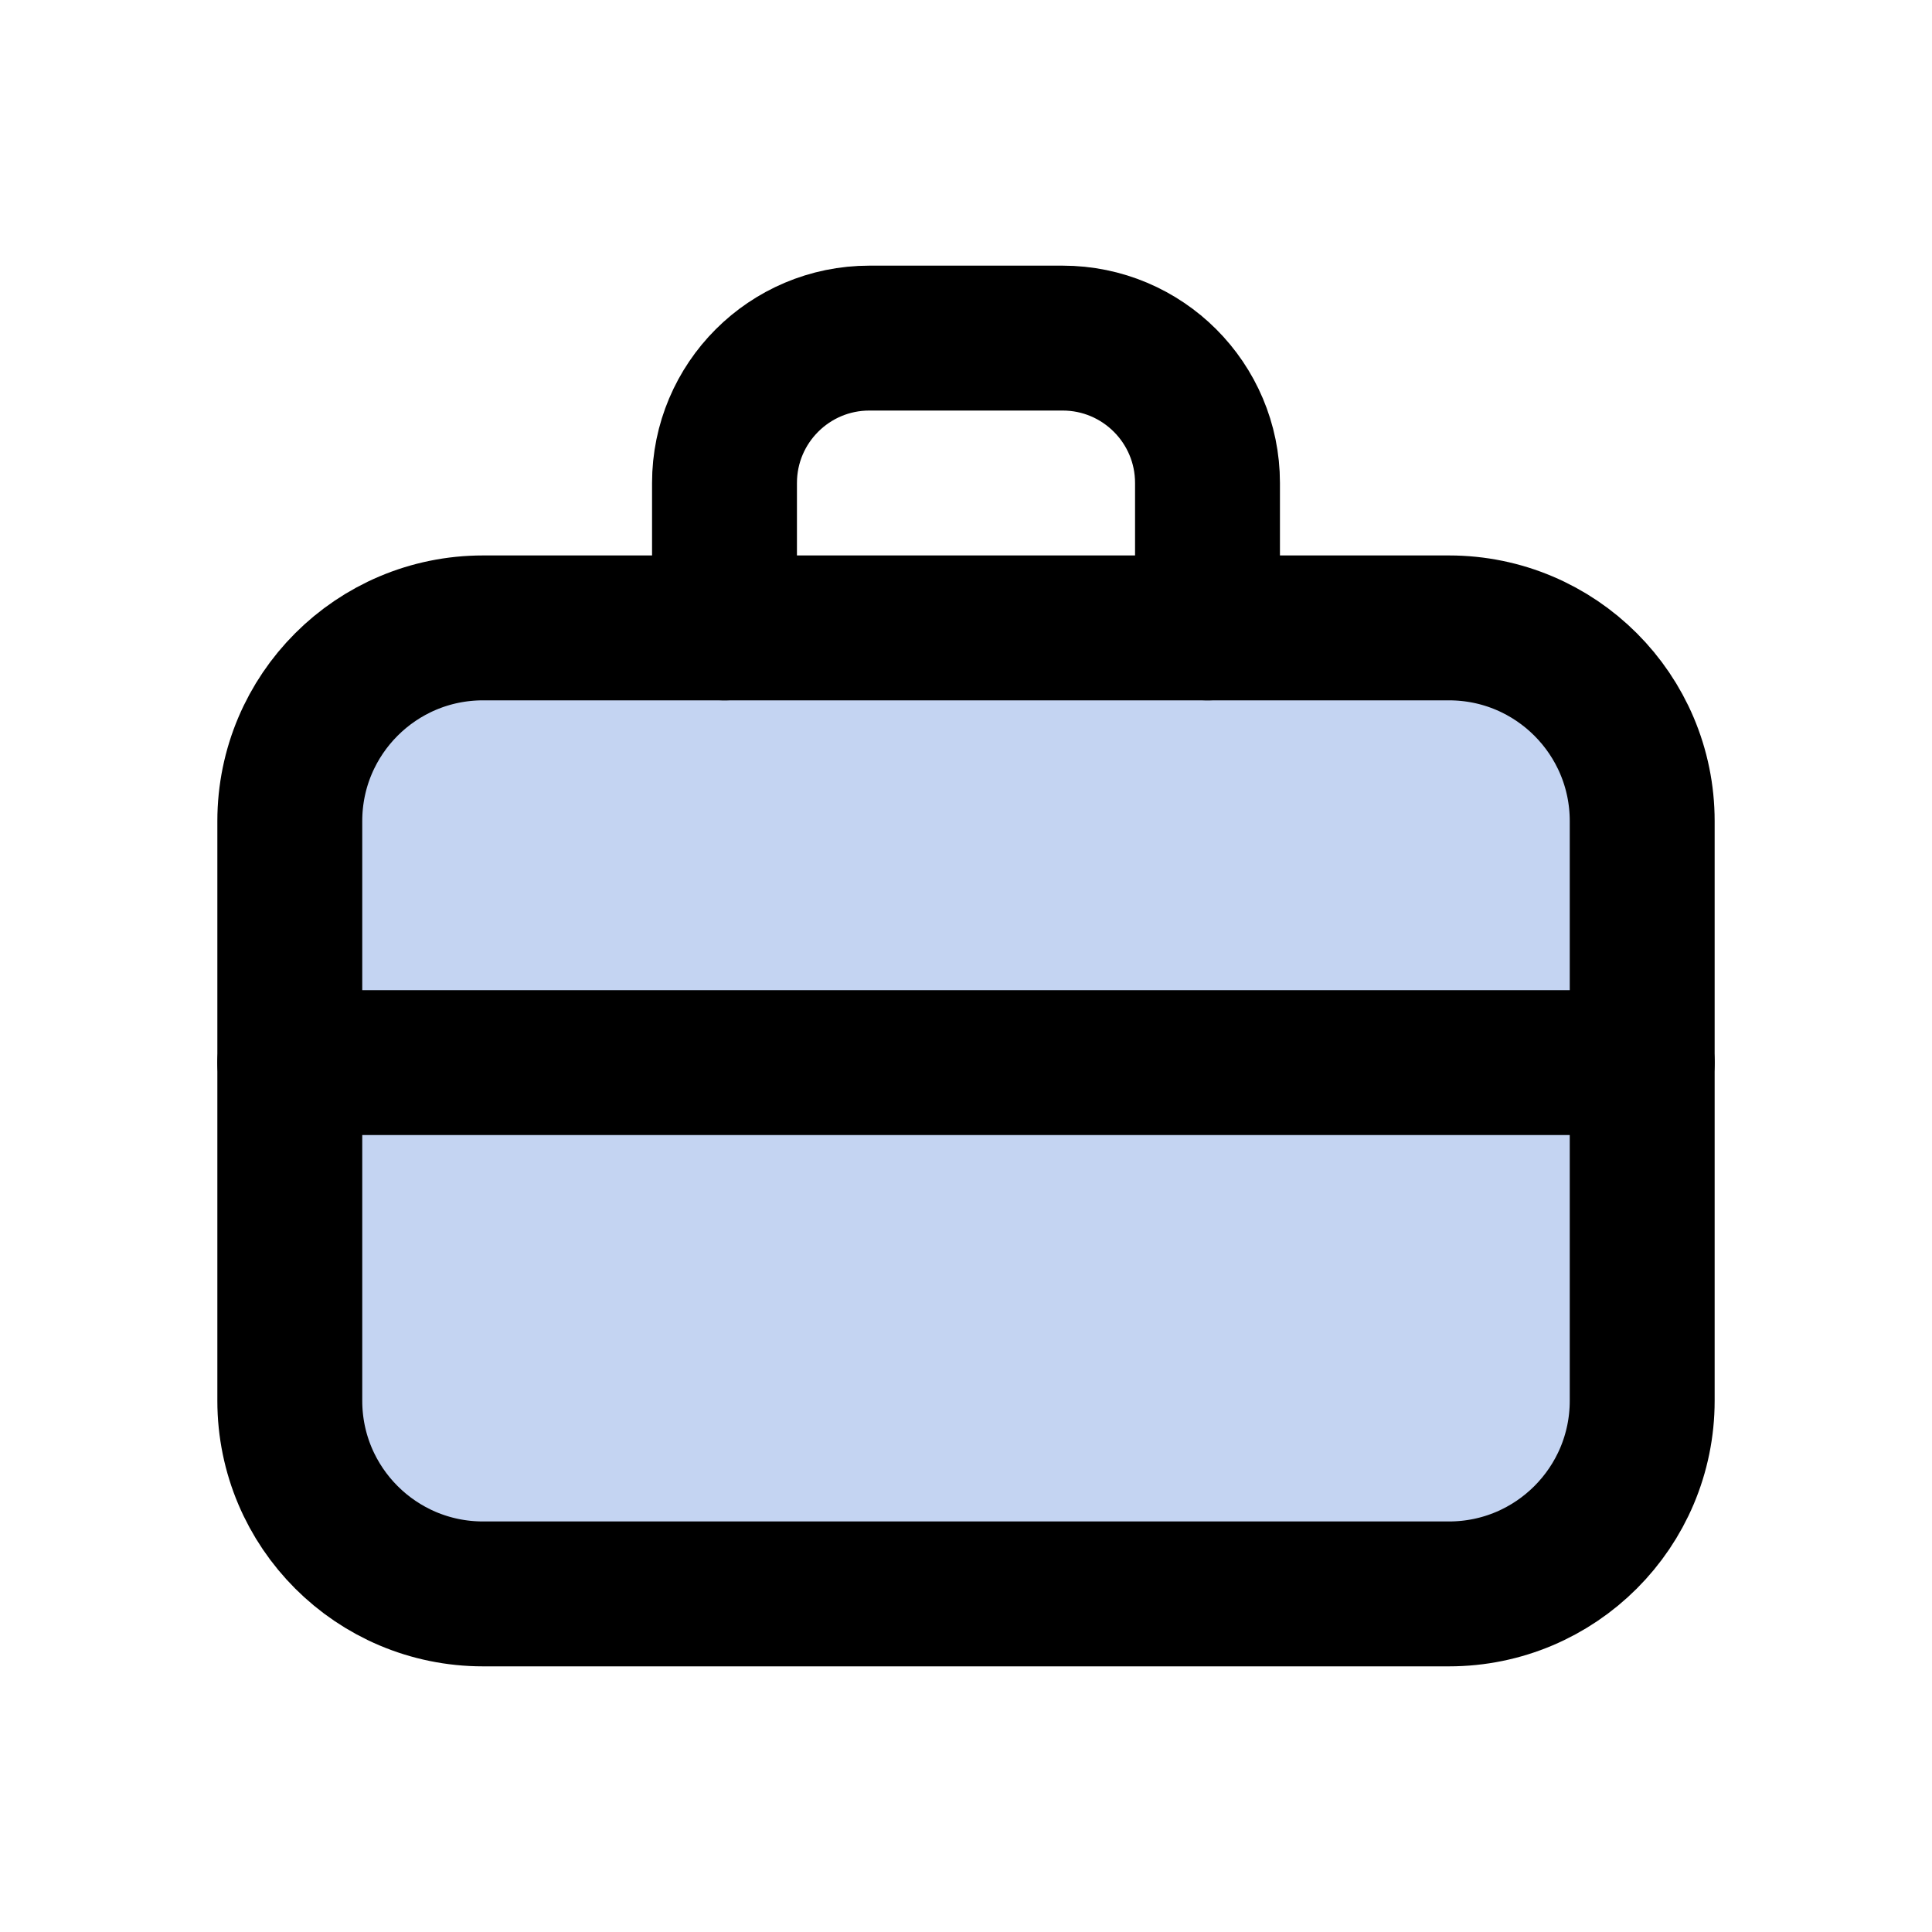
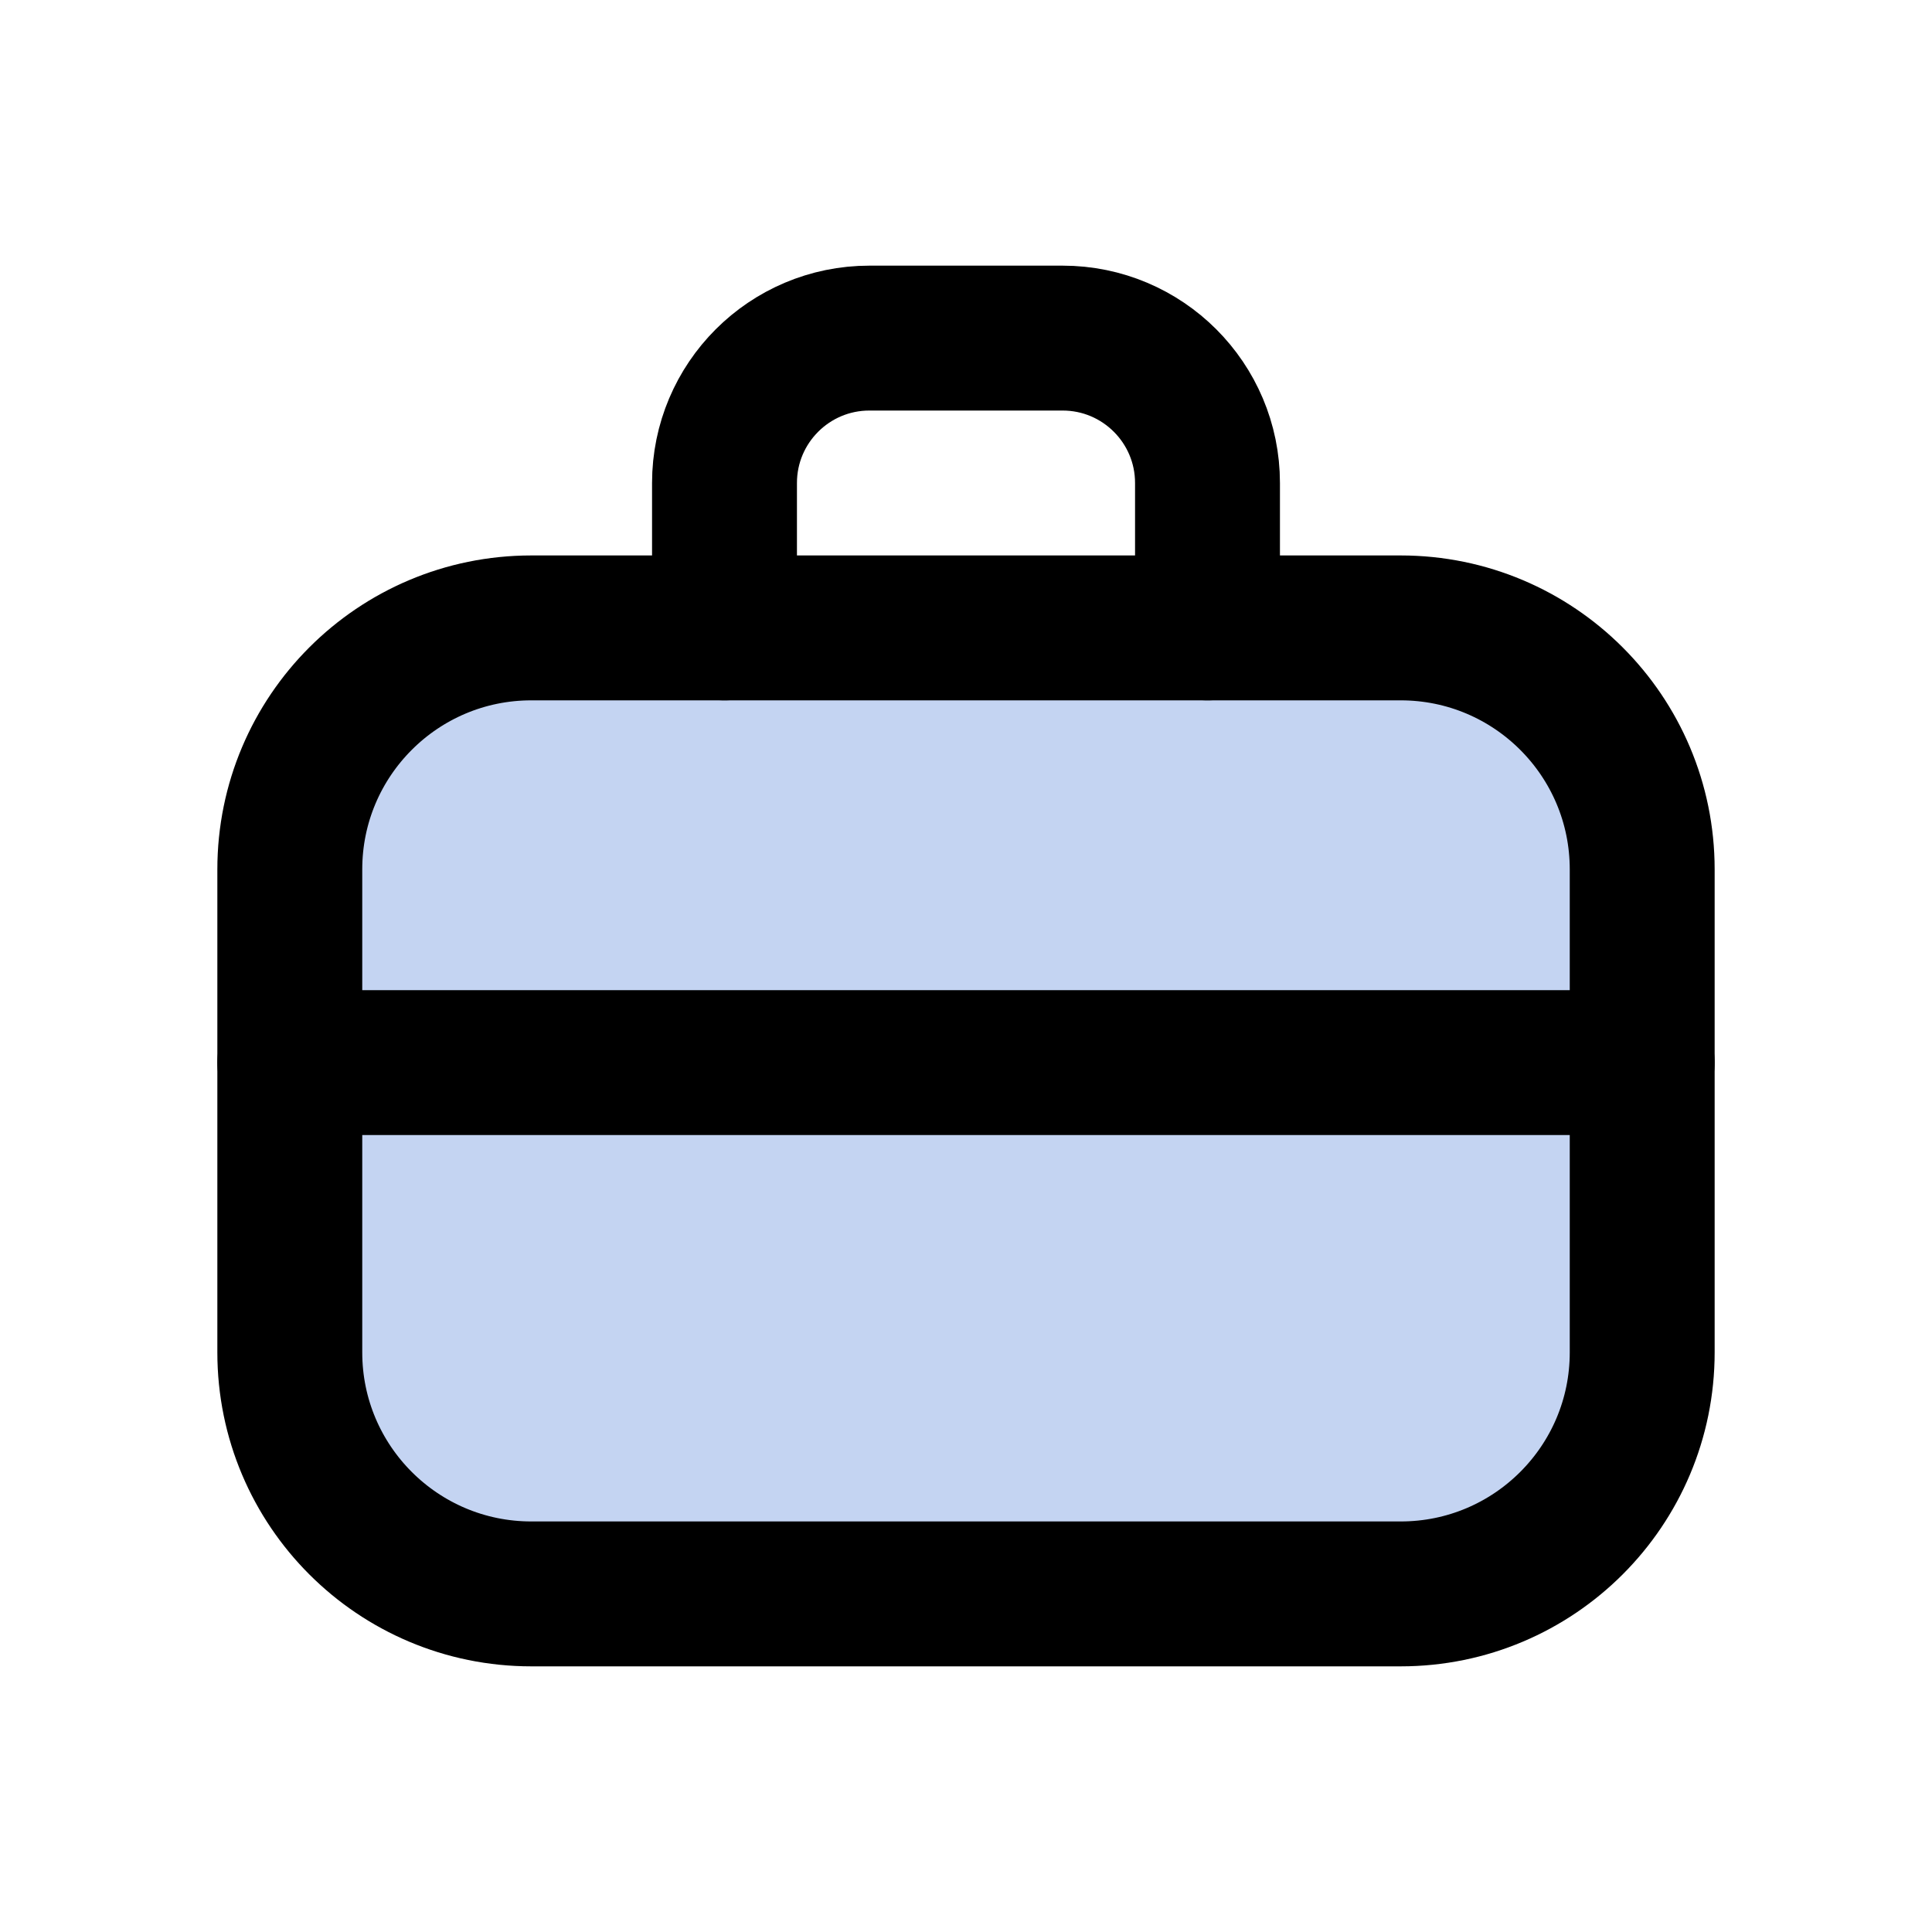
<svg xmlns="http://www.w3.org/2000/svg" viewBox="0 0 20 20" fill="none" stroke="currentColor" stroke-width="1.5" stroke-linecap="round" stroke-linejoin="round">
-   <rect fill="#3b6fd4" fill-opacity="0.3" stroke="none" x="3" y="6.5" width="14" height="10" rx="2" />
-   <rect x="3" y="6.5" width="14" height="10" rx="2" />
+   <rect fill="#3b6fd4" fill-opacity="0.3" stroke="none" x="3" y="6.5" width="14" height="10" rx="2.5" />
+   <rect x="3" y="6.5" width="14" height="10" rx="2.5" />
  <path d="M7.5 6.5V5A1.5 1.5 0 0 1 9 3.5h2A1.5 1.5 0 0 1 12.5 5v1.5" />
  <path d="M3 11h14" />
</svg>
